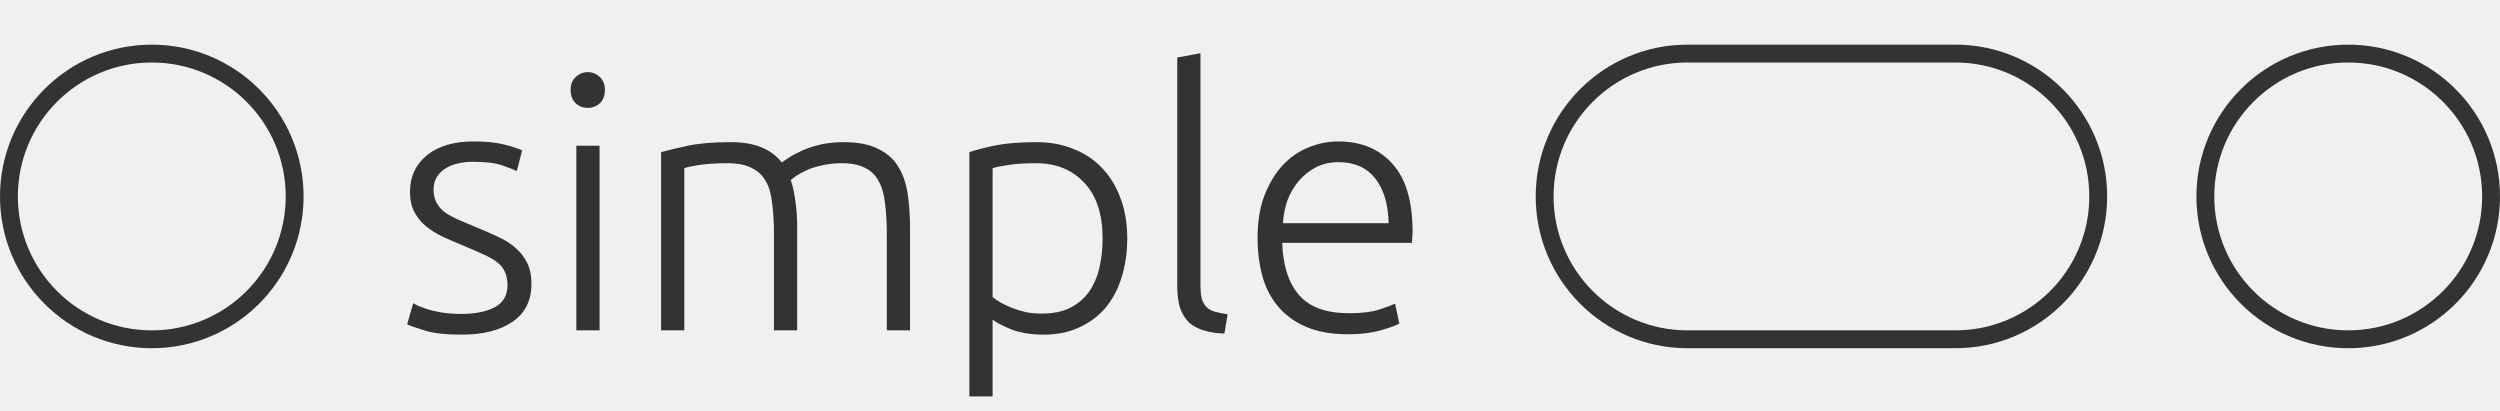
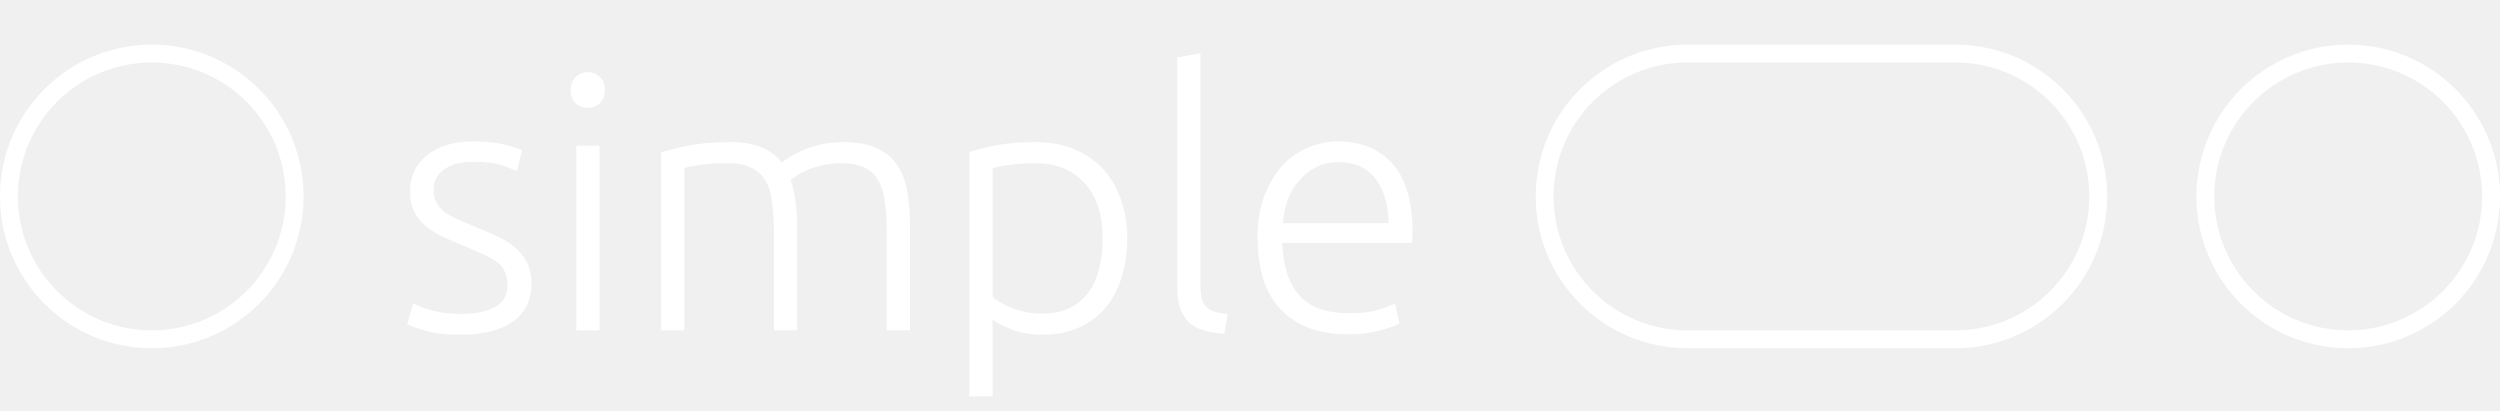
<svg xmlns="http://www.w3.org/2000/svg" width="140" height="23" viewBox="0 0 140 23" fill="none">
-   <circle cx="8.5" cy="11" r="8" stroke="#333333" />
-   <path d="M25.84 17.58C26.587 17.58 27.2 17.46 27.68 17.22C28.173 16.967 28.42 16.547 28.42 15.96C28.42 15.68 28.373 15.44 28.28 15.24C28.2 15.04 28.06 14.86 27.86 14.7C27.66 14.54 27.393 14.387 27.06 14.24C26.74 14.093 26.34 13.92 25.86 13.72C25.473 13.56 25.107 13.4 24.76 13.24C24.413 13.067 24.107 12.873 23.84 12.66C23.573 12.433 23.36 12.167 23.2 11.86C23.04 11.553 22.96 11.18 22.96 10.74C22.96 9.9 23.273 9.22 23.9 8.7C24.54 8.18 25.413 7.92 26.52 7.92C27.227 7.92 27.807 7.98 28.26 8.1C28.727 8.22 29.053 8.327 29.24 8.42L28.94 9.58C28.78 9.5 28.507 9.393 28.12 9.26C27.747 9.127 27.193 9.06 26.46 9.06C26.167 9.06 25.887 9.093 25.62 9.16C25.367 9.213 25.14 9.307 24.94 9.44C24.74 9.56 24.58 9.72 24.46 9.92C24.34 10.107 24.28 10.34 24.28 10.62C24.28 10.9 24.333 11.14 24.44 11.34C24.547 11.54 24.7 11.72 24.9 11.88C25.113 12.027 25.367 12.167 25.66 12.3C25.967 12.433 26.313 12.58 26.7 12.74C27.1 12.9 27.48 13.067 27.84 13.24C28.213 13.4 28.54 13.6 28.82 13.84C29.1 14.067 29.327 14.347 29.5 14.68C29.673 15 29.76 15.407 29.76 15.9C29.76 16.833 29.407 17.54 28.7 18.02C28.007 18.5 27.053 18.74 25.84 18.74C24.933 18.74 24.24 18.66 23.76 18.5C23.28 18.353 22.96 18.24 22.8 18.16L23.14 16.98C23.18 17.007 23.267 17.053 23.4 17.12C23.533 17.173 23.713 17.24 23.94 17.32C24.167 17.387 24.433 17.447 24.74 17.5C25.06 17.553 25.427 17.58 25.84 17.58ZM33.575 18.5H32.275V8.16H33.575V18.5ZM33.875 5.04C33.875 5.347 33.781 5.593 33.595 5.78C33.408 5.953 33.181 6.04 32.915 6.04C32.648 6.04 32.421 5.953 32.235 5.78C32.048 5.593 31.955 5.347 31.955 5.04C31.955 4.733 32.048 4.493 32.235 4.32C32.421 4.133 32.648 4.04 32.915 4.04C33.181 4.04 33.408 4.133 33.595 4.32C33.781 4.493 33.875 4.733 33.875 5.04ZM37.021 8.52C37.407 8.413 37.907 8.293 38.521 8.16C39.147 8.027 39.954 7.96 40.941 7.96C42.247 7.96 43.194 8.34 43.781 9.1C43.847 9.047 43.974 8.96 44.161 8.84C44.361 8.707 44.607 8.573 44.901 8.44C45.194 8.307 45.534 8.193 45.921 8.1C46.321 8.007 46.761 7.96 47.241 7.96C48.027 7.96 48.661 8.08 49.141 8.32C49.634 8.547 50.014 8.873 50.281 9.3C50.547 9.713 50.727 10.213 50.821 10.8C50.914 11.387 50.961 12.027 50.961 12.72V18.5H49.661V13.14C49.661 12.46 49.627 11.873 49.561 11.38C49.507 10.873 49.387 10.46 49.201 10.14C49.027 9.807 48.774 9.56 48.441 9.4C48.107 9.227 47.674 9.14 47.141 9.14C46.741 9.14 46.374 9.18 46.041 9.26C45.721 9.327 45.441 9.413 45.201 9.52C44.961 9.627 44.761 9.733 44.601 9.84C44.454 9.947 44.347 10.027 44.281 10.08C44.401 10.427 44.487 10.82 44.541 11.26C44.607 11.687 44.641 12.14 44.641 12.62V18.5H43.341V13.14C43.341 12.46 43.307 11.873 43.241 11.38C43.187 10.873 43.067 10.46 42.881 10.14C42.694 9.807 42.427 9.56 42.081 9.4C41.747 9.227 41.301 9.14 40.741 9.14C40.114 9.14 39.581 9.173 39.141 9.24C38.714 9.307 38.441 9.367 38.321 9.42V18.5H37.021V8.52ZM55.586 16.64C55.706 16.733 55.853 16.833 56.026 16.94C56.213 17.047 56.426 17.147 56.666 17.24C56.906 17.333 57.166 17.413 57.446 17.48C57.726 17.533 58.02 17.56 58.326 17.56C58.966 17.56 59.5 17.453 59.926 17.24C60.366 17.013 60.72 16.713 60.986 16.34C61.253 15.953 61.446 15.507 61.566 15C61.686 14.48 61.746 13.933 61.746 13.36C61.746 12 61.406 10.96 60.726 10.24C60.046 9.507 59.146 9.14 58.026 9.14C57.386 9.14 56.866 9.173 56.466 9.24C56.08 9.293 55.786 9.353 55.586 9.42V16.64ZM55.586 22.2H54.286V8.52C54.673 8.387 55.166 8.26 55.766 8.14C56.366 8.02 57.126 7.96 58.046 7.96C58.806 7.96 59.493 8.087 60.106 8.34C60.733 8.58 61.266 8.933 61.706 9.4C62.16 9.867 62.506 10.433 62.746 11.1C63 11.767 63.126 12.52 63.126 13.36C63.126 14.147 63.02 14.873 62.806 15.54C62.606 16.193 62.306 16.76 61.906 17.24C61.506 17.707 61.013 18.073 60.426 18.34C59.853 18.607 59.193 18.74 58.446 18.74C57.766 18.74 57.173 18.647 56.666 18.46C56.173 18.26 55.813 18.073 55.586 17.9V22.2ZM68.567 18.68C68.127 18.667 67.74 18.607 67.407 18.5C67.087 18.407 66.813 18.26 66.587 18.06C66.373 17.847 66.207 17.58 66.087 17.26C65.98 16.927 65.927 16.513 65.927 16.02V3.22L67.227 2.98V15.98C67.227 16.3 67.253 16.56 67.307 16.76C67.373 16.947 67.467 17.1 67.587 17.22C67.707 17.327 67.86 17.407 68.047 17.46C68.247 17.513 68.48 17.56 68.747 17.6L68.567 18.68ZM70.424 13.32C70.424 12.413 70.551 11.627 70.804 10.96C71.071 10.28 71.411 9.713 71.824 9.26C72.251 8.807 72.731 8.473 73.264 8.26C73.811 8.033 74.371 7.92 74.944 7.92C76.211 7.92 77.218 8.333 77.964 9.16C78.724 9.987 79.104 11.26 79.104 12.98C79.104 13.087 79.098 13.193 79.084 13.3C79.084 13.407 79.078 13.507 79.064 13.6H71.804C71.844 14.867 72.158 15.84 72.744 16.52C73.331 17.2 74.264 17.54 75.544 17.54C76.251 17.54 76.811 17.473 77.224 17.34C77.638 17.207 77.938 17.093 78.124 17L78.364 18.12C78.178 18.227 77.824 18.353 77.304 18.5C76.798 18.647 76.198 18.72 75.504 18.72C74.598 18.72 73.824 18.587 73.184 18.32C72.544 18.053 72.018 17.68 71.604 17.2C71.191 16.72 70.891 16.153 70.704 15.5C70.518 14.833 70.424 14.107 70.424 13.32ZM77.764 12.5C77.738 11.42 77.484 10.58 77.004 9.98C76.524 9.38 75.844 9.08 74.964 9.08C74.498 9.08 74.078 9.173 73.704 9.36C73.344 9.547 73.024 9.8 72.744 10.12C72.478 10.427 72.264 10.787 72.104 11.2C71.958 11.613 71.871 12.047 71.844 12.5H77.764Z" fill="#333333" />
-   <rect x="86.5" y="3" width="31" height="16" rx="8" stroke="#333333" />
-   <circle cx="131.5" cy="11" r="8" stroke="#333333" />
+   <circle cx="8.5" cy="11" r="8" stroke="white" />
+   <path d="M25.84 17.58C26.587 17.58 27.2 17.46 27.68 17.22C28.173 16.967 28.42 16.547 28.42 15.96C28.42 15.68 28.373 15.44 28.28 15.24C28.2 15.04 28.06 14.86 27.86 14.7C27.66 14.54 27.393 14.387 27.06 14.24C26.74 14.093 26.34 13.92 25.86 13.72C25.473 13.56 25.107 13.4 24.76 13.24C24.413 13.067 24.107 12.873 23.84 12.66C23.573 12.433 23.36 12.167 23.2 11.86C23.04 11.553 22.96 11.18 22.96 10.74C22.96 9.9 23.273 9.22 23.9 8.7C24.54 8.18 25.413 7.92 26.52 7.92C27.227 7.92 27.807 7.98 28.26 8.1C28.727 8.22 29.053 8.327 29.24 8.42L28.94 9.58C28.78 9.5 28.507 9.393 28.12 9.26C27.747 9.127 27.193 9.06 26.46 9.06C26.167 9.06 25.887 9.093 25.62 9.16C25.367 9.213 25.14 9.307 24.94 9.44C24.74 9.56 24.58 9.72 24.46 9.92C24.34 10.107 24.28 10.34 24.28 10.62C24.28 10.9 24.333 11.14 24.44 11.34C24.547 11.54 24.7 11.72 24.9 11.88C25.113 12.027 25.367 12.167 25.66 12.3C25.967 12.433 26.313 12.58 26.7 12.74C27.1 12.9 27.48 13.067 27.84 13.24C28.213 13.4 28.54 13.6 28.82 13.84C29.1 14.067 29.327 14.347 29.5 14.68C29.673 15 29.76 15.407 29.76 15.9C29.76 16.833 29.407 17.54 28.7 18.02C28.007 18.5 27.053 18.74 25.84 18.74C24.933 18.74 24.24 18.66 23.76 18.5C23.28 18.353 22.96 18.24 22.8 18.16L23.14 16.98C23.18 17.007 23.267 17.053 23.4 17.12C23.533 17.173 23.713 17.24 23.94 17.32C24.167 17.387 24.433 17.447 24.74 17.5C25.06 17.553 25.427 17.58 25.84 17.58ZM33.575 18.5H32.275V8.16H33.575V18.5ZM33.875 5.04C33.875 5.347 33.781 5.593 33.595 5.78C33.408 5.953 33.181 6.04 32.915 6.04C32.648 6.04 32.421 5.953 32.235 5.78C32.048 5.593 31.955 5.347 31.955 5.04C31.955 4.733 32.048 4.493 32.235 4.32C32.421 4.133 32.648 4.04 32.915 4.04C33.181 4.04 33.408 4.133 33.595 4.32C33.781 4.493 33.875 4.733 33.875 5.04ZM37.021 8.52C37.407 8.413 37.907 8.293 38.521 8.16C39.147 8.027 39.954 7.96 40.941 7.96C42.247 7.96 43.194 8.34 43.781 9.1C43.847 9.047 43.974 8.96 44.161 8.84C44.361 8.707 44.607 8.573 44.901 8.44C45.194 8.307 45.534 8.193 45.921 8.1C46.321 8.007 46.761 7.96 47.241 7.96C48.027 7.96 48.661 8.08 49.141 8.32C49.634 8.547 50.014 8.873 50.281 9.3C50.547 9.713 50.727 10.213 50.821 10.8C50.914 11.387 50.961 12.027 50.961 12.72V18.5H49.661V13.14C49.661 12.46 49.627 11.873 49.561 11.38C49.507 10.873 49.387 10.46 49.201 10.14C49.027 9.807 48.774 9.56 48.441 9.4C48.107 9.227 47.674 9.14 47.141 9.14C46.741 9.14 46.374 9.18 46.041 9.26C45.721 9.327 45.441 9.413 45.201 9.52C44.961 9.627 44.761 9.733 44.601 9.84C44.454 9.947 44.347 10.027 44.281 10.08C44.401 10.427 44.487 10.82 44.541 11.26C44.607 11.687 44.641 12.14 44.641 12.62V18.5H43.341V13.14C43.341 12.46 43.307 11.873 43.241 11.38C43.187 10.873 43.067 10.46 42.881 10.14C42.694 9.807 42.427 9.56 42.081 9.4C41.747 9.227 41.301 9.14 40.741 9.14C40.114 9.14 39.581 9.173 39.141 9.24C38.714 9.307 38.441 9.367 38.321 9.42V18.5H37.021V8.52ZM55.586 16.64C55.706 16.733 55.853 16.833 56.026 16.94C56.213 17.047 56.426 17.147 56.666 17.24C56.906 17.333 57.166 17.413 57.446 17.48C57.726 17.533 58.02 17.56 58.326 17.56C58.966 17.56 59.5 17.453 59.926 17.24C60.366 17.013 60.72 16.713 60.986 16.34C61.253 15.953 61.446 15.507 61.566 15C61.686 14.48 61.746 13.933 61.746 13.36C61.746 12 61.406 10.96 60.726 10.24C60.046 9.507 59.146 9.14 58.026 9.14C57.386 9.14 56.866 9.173 56.466 9.24C56.08 9.293 55.786 9.353 55.586 9.42V16.64ZM55.586 22.2H54.286V8.52C54.673 8.387 55.166 8.26 55.766 8.14C56.366 8.02 57.126 7.96 58.046 7.96C58.806 7.96 59.493 8.087 60.106 8.34C60.733 8.58 61.266 8.933 61.706 9.4C62.16 9.867 62.506 10.433 62.746 11.1C63 11.767 63.126 12.52 63.126 13.36C63.126 14.147 63.02 14.873 62.806 15.54C62.606 16.193 62.306 16.76 61.906 17.24C61.506 17.707 61.013 18.073 60.426 18.34C59.853 18.607 59.193 18.74 58.446 18.74C57.766 18.74 57.173 18.647 56.666 18.46C56.173 18.26 55.813 18.073 55.586 17.9V22.2ZM68.567 18.68C68.127 18.667 67.74 18.607 67.407 18.5C67.087 18.407 66.813 18.26 66.587 18.06C66.373 17.847 66.207 17.58 66.087 17.26C65.98 16.927 65.927 16.513 65.927 16.02V3.22L67.227 2.98V15.98C67.227 16.3 67.253 16.56 67.307 16.76C67.373 16.947 67.467 17.1 67.587 17.22C67.707 17.327 67.86 17.407 68.047 17.46C68.247 17.513 68.48 17.56 68.747 17.6L68.567 18.68ZM70.424 13.32C70.424 12.413 70.551 11.627 70.804 10.96C71.071 10.28 71.411 9.713 71.824 9.26C72.251 8.807 72.731 8.473 73.264 8.26C73.811 8.033 74.371 7.92 74.944 7.92C76.211 7.92 77.218 8.333 77.964 9.16C78.724 9.987 79.104 11.26 79.104 12.98C79.104 13.087 79.098 13.193 79.084 13.3C79.084 13.407 79.078 13.507 79.064 13.6H71.804C71.844 14.867 72.158 15.84 72.744 16.52C73.331 17.2 74.264 17.54 75.544 17.54C76.251 17.54 76.811 17.473 77.224 17.34C77.638 17.207 77.938 17.093 78.124 17L78.364 18.12C78.178 18.227 77.824 18.353 77.304 18.5C76.798 18.647 76.198 18.72 75.504 18.72C74.598 18.72 73.824 18.587 73.184 18.32C72.544 18.053 72.018 17.68 71.604 17.2C71.191 16.72 70.891 16.153 70.704 15.5C70.518 14.833 70.424 14.107 70.424 13.32ZM77.764 12.5C77.738 11.42 77.484 10.58 77.004 9.98C76.524 9.38 75.844 9.08 74.964 9.08C74.498 9.08 74.078 9.173 73.704 9.36C73.344 9.547 73.024 9.8 72.744 10.12C72.478 10.427 72.264 10.787 72.104 11.2C71.958 11.613 71.871 12.047 71.844 12.5H77.764Z" fill="white" />
+   <rect x="86.5" y="3" width="31" height="16" rx="8" stroke="white" />
+   <circle cx="131.5" cy="11" r="8" stroke="white" />
</svg>
